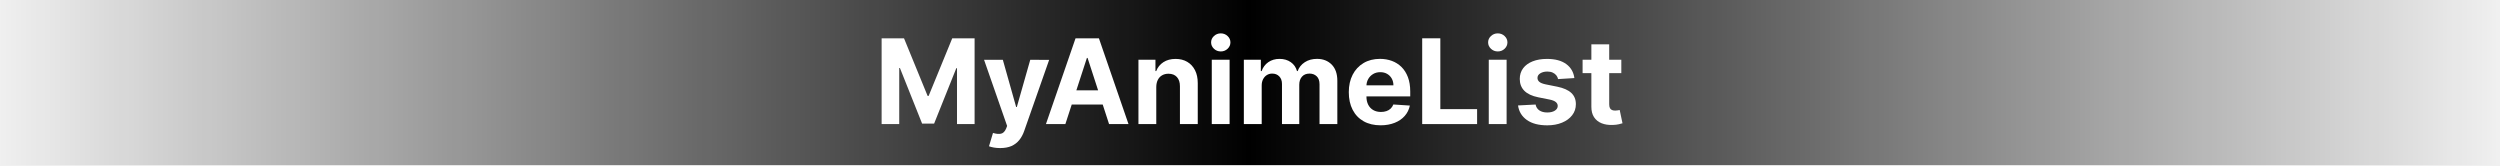
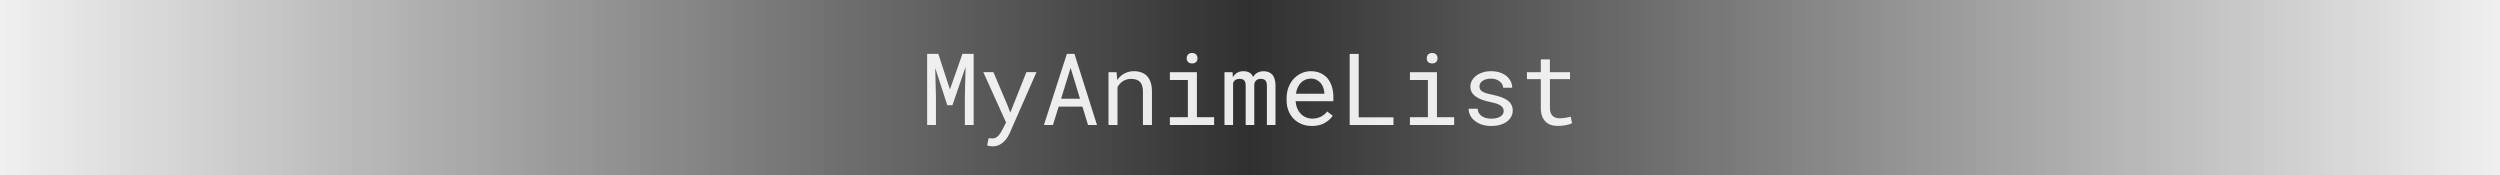
- <svg xmlns="http://www.w3.org/2000/svg" version="1.1" baseProfile="basic" id="Layer_1" x="0px" y="0px" viewBox="0 0 1060 70" xml:space="preserve">
-   <linearGradient id="SVGID_1_" gradientUnits="userSpaceOnUse" x1="-0.5" y1="35" x2="1059.5" y2="35">
+ <svg xmlns="http://www.w3.org/2000/svg" version="1.1" id="Layer_1" x="0px" y="0px" viewBox="0 0 1000 70" style="enable-background:new 0 0 1000 70;" xml:space="preserve">
+   <style type="text/css">
+ 	.st0{fill:url(#SVGID_1_);}
+ 	.st1{opacity:0.9;}
+ 	.st2{fill:#FFFFFF;}
+ </style>
+   <linearGradient id="SVGID_1_" gradientUnits="userSpaceOnUse" x1="0" y1="35" x2="1000" y2="35">
    <stop offset="0" style="stop-color:#000000;stop-opacity:0" />
-     <stop offset="0.5" style="stop-color:#000000" />
+     <stop offset="0.5" style="stop-color:#000000;stop-opacity:0.8" />
    <stop offset="1" style="stop-color:#000000;stop-opacity:0" />
  </linearGradient>
-   <rect x="-0.5" fill="url(#SVGID_1_)" width="1060" height="70" />
+   <rect class="st0" width="1000" height="70" />
  <g>
-     <path fill="#FFFFFF" d="M373.82,16.24h9.48l10.01,24.43h0.43l10.01-24.43h9.48V52.6h-7.46V28.93h-0.3l-9.41,23.49h-5.08   l-9.41-23.58h-0.3V52.6h-7.46V16.24z" />
-     <path fill="#FFFFFF" d="M424.09,62.78c-0.96,0-1.86-0.07-2.69-0.22c-0.83-0.15-1.52-0.33-2.07-0.54l1.7-5.66   c1.34,0.42,2.46,0.52,3.38,0.33c0.92-0.2,1.64-0.91,2.17-2.14l0.44-1.15l-9.78-28.05h7.96l5.65,20.03h0.28l5.7-20.03l8.01,0.04   l-10.6,30.19c-0.51,1.46-1.2,2.73-2.07,3.81s-1.97,1.92-3.29,2.52C427.56,62.48,425.96,62.78,424.09,62.78z" />
-     <path fill="#FFFFFF" d="M451.72,52.6h-8.24l12.55-36.36h9.91l12.54,36.36h-8.24l-9.11-28.05h-0.28L451.72,52.6z M451.2,38.31h19.46   v6H451.2V38.31z" />
-     <path fill="#FFFFFF" d="M490.26,36.83V52.6h-7.56V25.33h7.21v4.81h0.32c0.6-1.59,1.62-2.84,3.04-3.77   c1.42-0.93,3.14-1.39,5.17-1.39c1.89,0,3.54,0.41,4.95,1.24c1.41,0.83,2.5,2.01,3.29,3.54c0.78,1.53,1.17,3.36,1.17,5.48V52.6   h-7.56V36.59c0.01-1.67-0.42-2.97-1.28-3.92c-0.86-0.94-2.05-1.41-3.57-1.41c-1.02,0-1.92,0.22-2.69,0.66   c-0.78,0.44-1.38,1.07-1.81,1.91C490.5,34.66,490.28,35.66,490.26,36.83z" />
-     <path fill="#FFFFFF" d="M517.61,21.81c-1.13,0-2.09-0.38-2.89-1.13c-0.8-0.75-1.21-1.65-1.21-2.71c0-1.04,0.4-1.94,1.21-2.69   c0.8-0.75,1.76-1.13,2.88-1.13c1.14,0,2.1,0.38,2.9,1.13c0.8,0.75,1.2,1.65,1.2,2.69c0,1.05-0.4,1.96-1.2,2.71   C519.69,21.44,518.73,21.81,517.61,21.81z M513.79,52.6V25.33h7.56V52.6H513.79z" />
-     <path fill="#FFFFFF" d="M527.39,52.6V25.33h7.21v4.81h0.32c0.57-1.6,1.52-2.86,2.84-3.78c1.33-0.92,2.91-1.39,4.76-1.39   c1.87,0,3.46,0.46,4.78,1.39s2.19,2.19,2.63,3.77h0.28c0.56-1.56,1.57-2.81,3.03-3.76s3.19-1.41,5.19-1.41   c2.54,0,4.61,0.81,6.21,2.42c1.59,1.62,2.39,3.9,2.39,6.86V52.6h-7.55V35.75c0-1.51-0.4-2.65-1.21-3.41   c-0.8-0.76-1.81-1.14-3.02-1.14c-1.37,0-2.44,0.43-3.21,1.3c-0.77,0.87-1.15,2.02-1.15,3.44V52.6h-7.33V35.59   c0-1.34-0.38-2.4-1.15-3.2s-1.77-1.19-3.01-1.19c-0.84,0-1.59,0.21-2.26,0.63c-0.67,0.42-1.2,1.01-1.59,1.76   c-0.39,0.75-0.59,1.63-0.59,2.64V52.6H527.39z" />
-     <path fill="#FFFFFF" d="M585.42,53.13c-2.81,0-5.22-0.57-7.24-1.71c-2.02-1.14-3.57-2.76-4.66-4.87c-1.09-2.1-1.63-4.59-1.63-7.47   c0-2.81,0.54-5.27,1.63-7.39s2.63-3.77,4.61-4.95s4.31-1.78,6.99-1.78c1.8,0,3.48,0.29,5.03,0.86s2.92,1.44,4.08,2.58   s2.07,2.59,2.73,4.32c0.65,1.73,0.98,3.76,0.98,6.08v2.08H574.9v-4.69h15.91c0-1.09-0.24-2.05-0.71-2.89   c-0.47-0.84-1.13-1.5-1.96-1.98c-0.83-0.48-1.8-0.72-2.9-0.72c-1.15,0-2.16,0.26-3.04,0.79s-1.57,1.23-2.07,2.11   s-0.75,1.86-0.76,2.94v4.46c0,1.35,0.25,2.52,0.75,3.5c0.5,0.98,1.22,1.74,2.14,2.27c0.92,0.53,2.02,0.8,3.28,0.8   c0.84,0,1.61-0.12,2.31-0.36c0.7-0.24,1.3-0.59,1.79-1.07s0.88-1.05,1.14-1.74l7,0.46c-0.35,1.68-1.08,3.15-2.17,4.39   s-2.5,2.22-4.23,2.91S587.67,53.13,585.42,53.13z" />
-     <path fill="#FFFFFF" d="M603.01,52.6V16.24h7.69v30.03h15.59v6.34H603.01z" />
-     <path fill="#FFFFFF" d="M635.06,21.81c-1.13,0-2.09-0.38-2.89-1.13c-0.8-0.75-1.21-1.65-1.21-2.71c0-1.04,0.4-1.94,1.21-2.69   c0.8-0.75,1.76-1.13,2.88-1.13c1.14,0,2.1,0.38,2.9,1.13c0.8,0.75,1.2,1.65,1.2,2.69c0,1.05-0.4,1.96-1.2,2.71   C637.15,21.44,636.18,21.81,635.06,21.81z M631.24,52.6V25.33h7.56V52.6H631.24z" />
-     <path fill="#FFFFFF" d="M667.54,33.1l-6.92,0.43c-0.12-0.59-0.37-1.13-0.76-1.61s-0.9-0.86-1.54-1.15   c-0.63-0.29-1.39-0.43-2.26-0.43c-1.17,0-2.16,0.25-2.96,0.74c-0.81,0.49-1.21,1.14-1.21,1.96c0,0.65,0.26,1.2,0.78,1.65   c0.52,0.45,1.41,0.81,2.68,1.08l4.94,0.99c2.65,0.54,4.63,1.42,5.93,2.63c1.3,1.21,1.95,2.79,1.95,4.76c0,1.79-0.52,3.36-1.57,4.71   c-1.05,1.35-2.48,2.4-4.3,3.15c-1.82,0.75-3.91,1.13-6.28,1.13c-3.61,0-6.48-0.75-8.62-2.26c-2.14-1.51-3.39-3.57-3.75-6.17   l7.44-0.39c0.22,1.1,0.77,1.94,1.63,2.51c0.86,0.57,1.97,0.86,3.32,0.86c1.33,0,2.39-0.26,3.21-0.77c0.81-0.52,1.22-1.18,1.23-2   c-0.01-0.69-0.3-1.25-0.87-1.7c-0.57-0.44-1.44-0.78-2.63-1.02l-4.72-0.94c-2.66-0.53-4.64-1.46-5.94-2.77   c-1.3-1.31-1.94-2.99-1.94-5.02c0-1.75,0.48-3.26,1.43-4.53c0.95-1.27,2.3-2.24,4.03-2.93c1.73-0.69,3.77-1.03,6.1-1.03   c3.44,0,6.16,0.73,8.14,2.18S667.2,30.6,667.54,33.1z" />
-     <path fill="#FFFFFF" d="M687.44,25.33v5.68h-16.42v-5.68H687.44z M674.74,18.79h7.56v25.43c0,0.7,0.11,1.24,0.32,1.63   s0.51,0.65,0.9,0.81c0.38,0.15,0.83,0.23,1.34,0.23c0.35,0,0.71-0.03,1.07-0.1c0.35-0.06,0.63-0.12,0.82-0.15l1.19,5.63   c-0.38,0.12-0.91,0.26-1.6,0.42c-0.69,0.16-1.52,0.26-2.5,0.29c-1.82,0.07-3.42-0.17-4.79-0.73c-1.37-0.56-2.43-1.42-3.19-2.59   c-0.76-1.17-1.13-2.65-1.12-4.44V18.79z" />
+     <g class="st1">
+       <g>
+         <g>
+           <path class="st2" d="M379.97,35.78l5-14.22h4.49V50h-3.52V38.65l0.29-11.88l-5.25,15.31h-2.07l-4.82-14.9l0.29,11.46V50h-3.52      V21.56h4.47L379.97,35.78z" />
+           <path class="st2" d="M395.89,58.42c-0.46-0.08-0.8-0.14-1.04-0.2l0.59-2.95c0.33,0.03,0.65,0.05,0.97,0.07      c0.32,0.02,0.57,0.03,0.75,0.03c0.49,0,0.95-0.14,1.36-0.41s0.78-0.6,1.1-0.98c0.31-0.38,0.58-0.77,0.81-1.17      c0.23-0.4,0.41-0.74,0.54-1l1.45-2.81l-9.1-20.14h4.04l5.8,13.63l0.94,2.56l1-2.48l5.45-13.71h4.04l-10.72,24.39      c-0.25,0.55-0.56,1.13-0.95,1.74c-0.38,0.61-0.85,1.18-1.4,1.7c-0.55,0.52-1.19,0.96-1.91,1.31c-0.73,0.35-1.57,0.53-2.52,0.53      C396.74,58.54,396.34,58.5,395.89,58.42z" />
+           <path class="st2" d="M423.47,42.64L421.18,50h-3.61l9.18-28.44h3.03L438.8,50h-3.59l-2.25-7.36H423.47z M432,39.49l-3.75-12.34      l-3.81,12.34H432z" />
+           <path class="st2" d="M443.39,28.87h3.24l0.25,3.12c0.31-0.44,0.65-0.85,1.03-1.22s0.76-0.69,1.18-0.97      c0.62-0.42,1.31-0.74,2.04-0.97c0.74-0.23,1.51-0.35,2.33-0.36c1.11,0,2.11,0.16,3.02,0.47c0.9,0.31,1.68,0.8,2.31,1.46      c0.64,0.66,1.13,1.51,1.47,2.53c0.34,1.02,0.52,2.24,0.52,3.64V50h-3.61V36.66c0-0.94-0.1-1.73-0.31-2.38      c-0.21-0.65-0.51-1.18-0.92-1.58c-0.42-0.4-0.92-0.7-1.51-0.88c-0.59-0.18-1.27-0.27-2.04-0.27c-0.66,0-1.28,0.09-1.86,0.28      c-0.57,0.19-1.1,0.45-1.58,0.77c-0.39,0.29-0.75,0.62-1.08,1c-0.33,0.38-0.62,0.79-0.87,1.25V50h-3.61V28.87z" />
+           <path class="st2" d="M478.76,28.87v18.01h6.89V50h-17.7v-3.12h7.19V32.01h-7.19v-3.14H478.76z M474.82,22.44      c0.1-0.27,0.25-0.51,0.46-0.7c0.17-0.17,0.39-0.3,0.65-0.4c0.27-0.1,0.57-0.15,0.91-0.15c0.34,0,0.64,0.05,0.9,0.15      c0.26,0.1,0.48,0.23,0.64,0.4c0.21,0.18,0.36,0.41,0.47,0.68c0.1,0.27,0.16,0.57,0.16,0.9c0,0.59-0.18,1.07-0.55,1.46      c-0.36,0.39-0.91,0.59-1.62,0.59c-0.73,0-1.27-0.2-1.63-0.59c-0.36-0.39-0.54-0.88-0.54-1.46      C474.68,23.01,474.73,22.71,474.82,22.44z" />
+           <path class="st2" d="M493.15,30.86c0.43-0.74,0.99-1.32,1.69-1.74c0.7-0.42,1.54-0.63,2.53-0.64c0.56,0,1.06,0.06,1.51,0.19      c0.45,0.12,0.84,0.3,1.18,0.54c0.25,0.18,0.47,0.4,0.67,0.66c0.2,0.26,0.37,0.55,0.52,0.88c0.18-0.3,0.4-0.58,0.64-0.84      c0.25-0.26,0.51-0.49,0.8-0.68c0.36-0.22,0.77-0.4,1.22-0.53c0.45-0.13,0.94-0.2,1.47-0.21c0.73,0,1.39,0.11,1.97,0.32      s1.08,0.53,1.48,0.95c0.44,0.47,0.78,1.08,1.02,1.83c0.23,0.75,0.35,1.63,0.35,2.65V50h-3.44V34.18c0-0.44-0.05-0.83-0.16-1.17      c-0.1-0.34-0.25-0.62-0.45-0.84c-0.21-0.21-0.47-0.36-0.77-0.47c-0.31-0.1-0.66-0.16-1.06-0.16c-0.43,0-0.8,0.06-1.11,0.18      s-0.57,0.27-0.78,0.47c-0.21,0.21-0.37,0.45-0.49,0.71c-0.12,0.27-0.2,0.56-0.23,0.89c0,0.07,0,0.13,0,0.19s0,0.13,0,0.21V50      h-3.44V34.16c0-0.44-0.05-0.83-0.15-1.17c-0.1-0.34-0.25-0.62-0.46-0.84c-0.2-0.21-0.44-0.36-0.73-0.46s-0.63-0.15-1.03-0.15      c-0.43,0-0.8,0.05-1.12,0.15c-0.32,0.1-0.59,0.24-0.81,0.42c-0.17,0.14-0.32,0.31-0.44,0.49c-0.12,0.18-0.22,0.38-0.3,0.59V50      h-3.44V28.87h3.24L493.15,30.86z" />
+           <path class="st2" d="M520.64,49.63c-1.24-0.51-2.31-1.22-3.19-2.13c-0.89-0.91-1.58-1.99-2.07-3.24s-0.74-2.61-0.74-4.08v-0.82      c0-1.71,0.27-3.23,0.82-4.58s1.28-2.49,2.19-3.43c0.9-0.92,1.92-1.63,3.08-2.13c1.15-0.49,2.33-0.74,3.54-0.74      c1.52,0,2.85,0.26,3.99,0.79s2.09,1.25,2.84,2.18c0.75,0.94,1.32,2.04,1.69,3.3c0.37,1.26,0.56,2.63,0.56,4.1v1.62h-15.1v0.14      c0.09,1.03,0.3,1.93,0.62,2.71s0.76,1.47,1.32,2.07c0.57,0.64,1.26,1.14,2.07,1.5c0.81,0.36,1.7,0.55,2.68,0.55      c1.29,0,2.43-0.26,3.44-0.78c1-0.52,1.84-1.21,2.5-2.07l2.21,1.72c-0.7,1.07-1.75,2.02-3.15,2.84c-1.4,0.83-3.13,1.24-5.19,1.24      C523.25,50.39,521.89,50.14,520.64,49.63z M522.2,31.85c-0.65,0.27-1.24,0.65-1.76,1.16c-0.52,0.52-0.96,1.16-1.32,1.9      c-0.36,0.75-0.61,1.61-0.75,2.59h11.37v-0.18c0-0.65-0.12-1.35-0.37-2.1c-0.25-0.75-0.59-1.4-1.04-1.94s-1-0.99-1.67-1.33      c-0.67-0.34-1.47-0.51-2.39-0.51C523.54,31.45,522.85,31.58,522.2,31.85z" />
+           <path class="st2" d="M557.39,46.93V50h-17.52V21.56h3.61v25.37H557.39z" />
+           <path class="st2" d="M574.78,28.87v18.01h6.89V50h-17.7v-3.12h7.19V32.01h-7.19v-3.14H574.78z M570.84,22.44      c0.1-0.27,0.25-0.51,0.46-0.7c0.17-0.17,0.39-0.3,0.65-0.4s0.57-0.15,0.91-0.15s0.64,0.05,0.9,0.15s0.48,0.23,0.64,0.4      c0.21,0.18,0.36,0.41,0.47,0.68s0.16,0.57,0.16,0.9c0,0.59-0.18,1.07-0.55,1.46s-0.91,0.59-1.62,0.59      c-0.73,0-1.27-0.2-1.63-0.59s-0.54-0.88-0.54-1.46C570.69,23.01,570.74,22.71,570.84,22.44z" />
+           <path class="st2" d="M601.2,43.23c-0.17-0.34-0.46-0.66-0.86-0.95c-0.4-0.29-0.94-0.55-1.6-0.79c-0.66-0.24-1.49-0.46-2.48-0.65      c-1.21-0.25-2.31-0.55-3.31-0.9s-1.85-0.77-2.55-1.27c-0.72-0.48-1.27-1.05-1.66-1.71c-0.39-0.66-0.59-1.42-0.59-2.29      c0-0.86,0.2-1.66,0.61-2.41c0.4-0.75,0.97-1.4,1.7-1.96c0.73-0.56,1.6-1,2.61-1.33c1.01-0.33,2.12-0.49,3.33-0.49      c1.3,0,2.47,0.17,3.52,0.51c1.04,0.34,1.93,0.81,2.66,1.41c0.73,0.6,1.29,1.3,1.69,2.1s0.6,1.66,0.6,2.59h-3.61      c0-0.46-0.12-0.9-0.35-1.34c-0.23-0.44-0.56-0.82-0.98-1.16c-0.42-0.34-0.92-0.61-1.51-0.82c-0.59-0.21-1.26-0.31-2-0.31      c-0.77,0-1.44,0.08-2.02,0.25c-0.58,0.17-1.06,0.4-1.44,0.68c-0.39,0.29-0.68,0.62-0.88,1c-0.2,0.38-0.29,0.77-0.29,1.17      c0,0.42,0.08,0.79,0.23,1.11c0.16,0.33,0.43,0.62,0.82,0.88c0.38,0.26,0.89,0.5,1.53,0.7c0.64,0.21,1.46,0.41,2.45,0.61      c1.3,0.27,2.47,0.59,3.5,0.95c1.03,0.36,1.89,0.78,2.6,1.28c0.7,0.51,1.24,1.09,1.61,1.76s0.56,1.43,0.56,2.3      c0,0.94-0.21,1.79-0.63,2.56c-0.42,0.77-1.01,1.43-1.77,1.97s-1.66,0.97-2.71,1.27s-2.21,0.45-3.46,0.45      c-1.43,0-2.71-0.19-3.83-0.58s-2.06-0.9-2.83-1.53c-0.78-0.62-1.38-1.35-1.79-2.19c-0.41-0.83-0.62-1.7-0.62-2.6h3.61      c0.05,0.74,0.25,1.37,0.6,1.88s0.78,0.92,1.3,1.23c0.51,0.31,1.07,0.53,1.7,0.66c0.62,0.13,1.24,0.2,1.86,0.2      c0.96,0,1.8-0.11,2.52-0.34c0.72-0.23,1.28-0.54,1.68-0.95c0.25-0.25,0.44-0.52,0.57-0.82c0.13-0.3,0.2-0.62,0.2-0.96      C601.46,43.96,601.37,43.58,601.2,43.23z" />
+           <path class="st2" d="M619.97,28.87h8.05v2.79h-8.05v11.48c0,0.82,0.1,1.5,0.31,2.03c0.21,0.53,0.5,0.96,0.86,1.27      c0.36,0.33,0.78,0.55,1.26,0.68c0.48,0.13,0.98,0.2,1.51,0.2c0.39,0,0.79-0.02,1.21-0.07c0.42-0.05,0.83-0.1,1.23-0.17      c0.39-0.06,0.76-0.13,1.1-0.21c0.34-0.07,0.63-0.13,0.85-0.19l0.51,2.56c-0.3,0.18-0.66,0.34-1.09,0.48s-0.9,0.25-1.41,0.34      c-0.51,0.1-1.04,0.18-1.61,0.23c-0.57,0.05-1.13,0.08-1.69,0.08c-0.94,0-1.81-0.13-2.63-0.4s-1.52-0.69-2.12-1.28      c-0.6-0.57-1.07-1.32-1.42-2.24s-0.52-2.03-0.52-3.33V31.66h-5.55v-2.79h5.55v-5.12h3.63V28.87z" />
+         </g>
+       </g>
+     </g>
  </g>
</svg>
